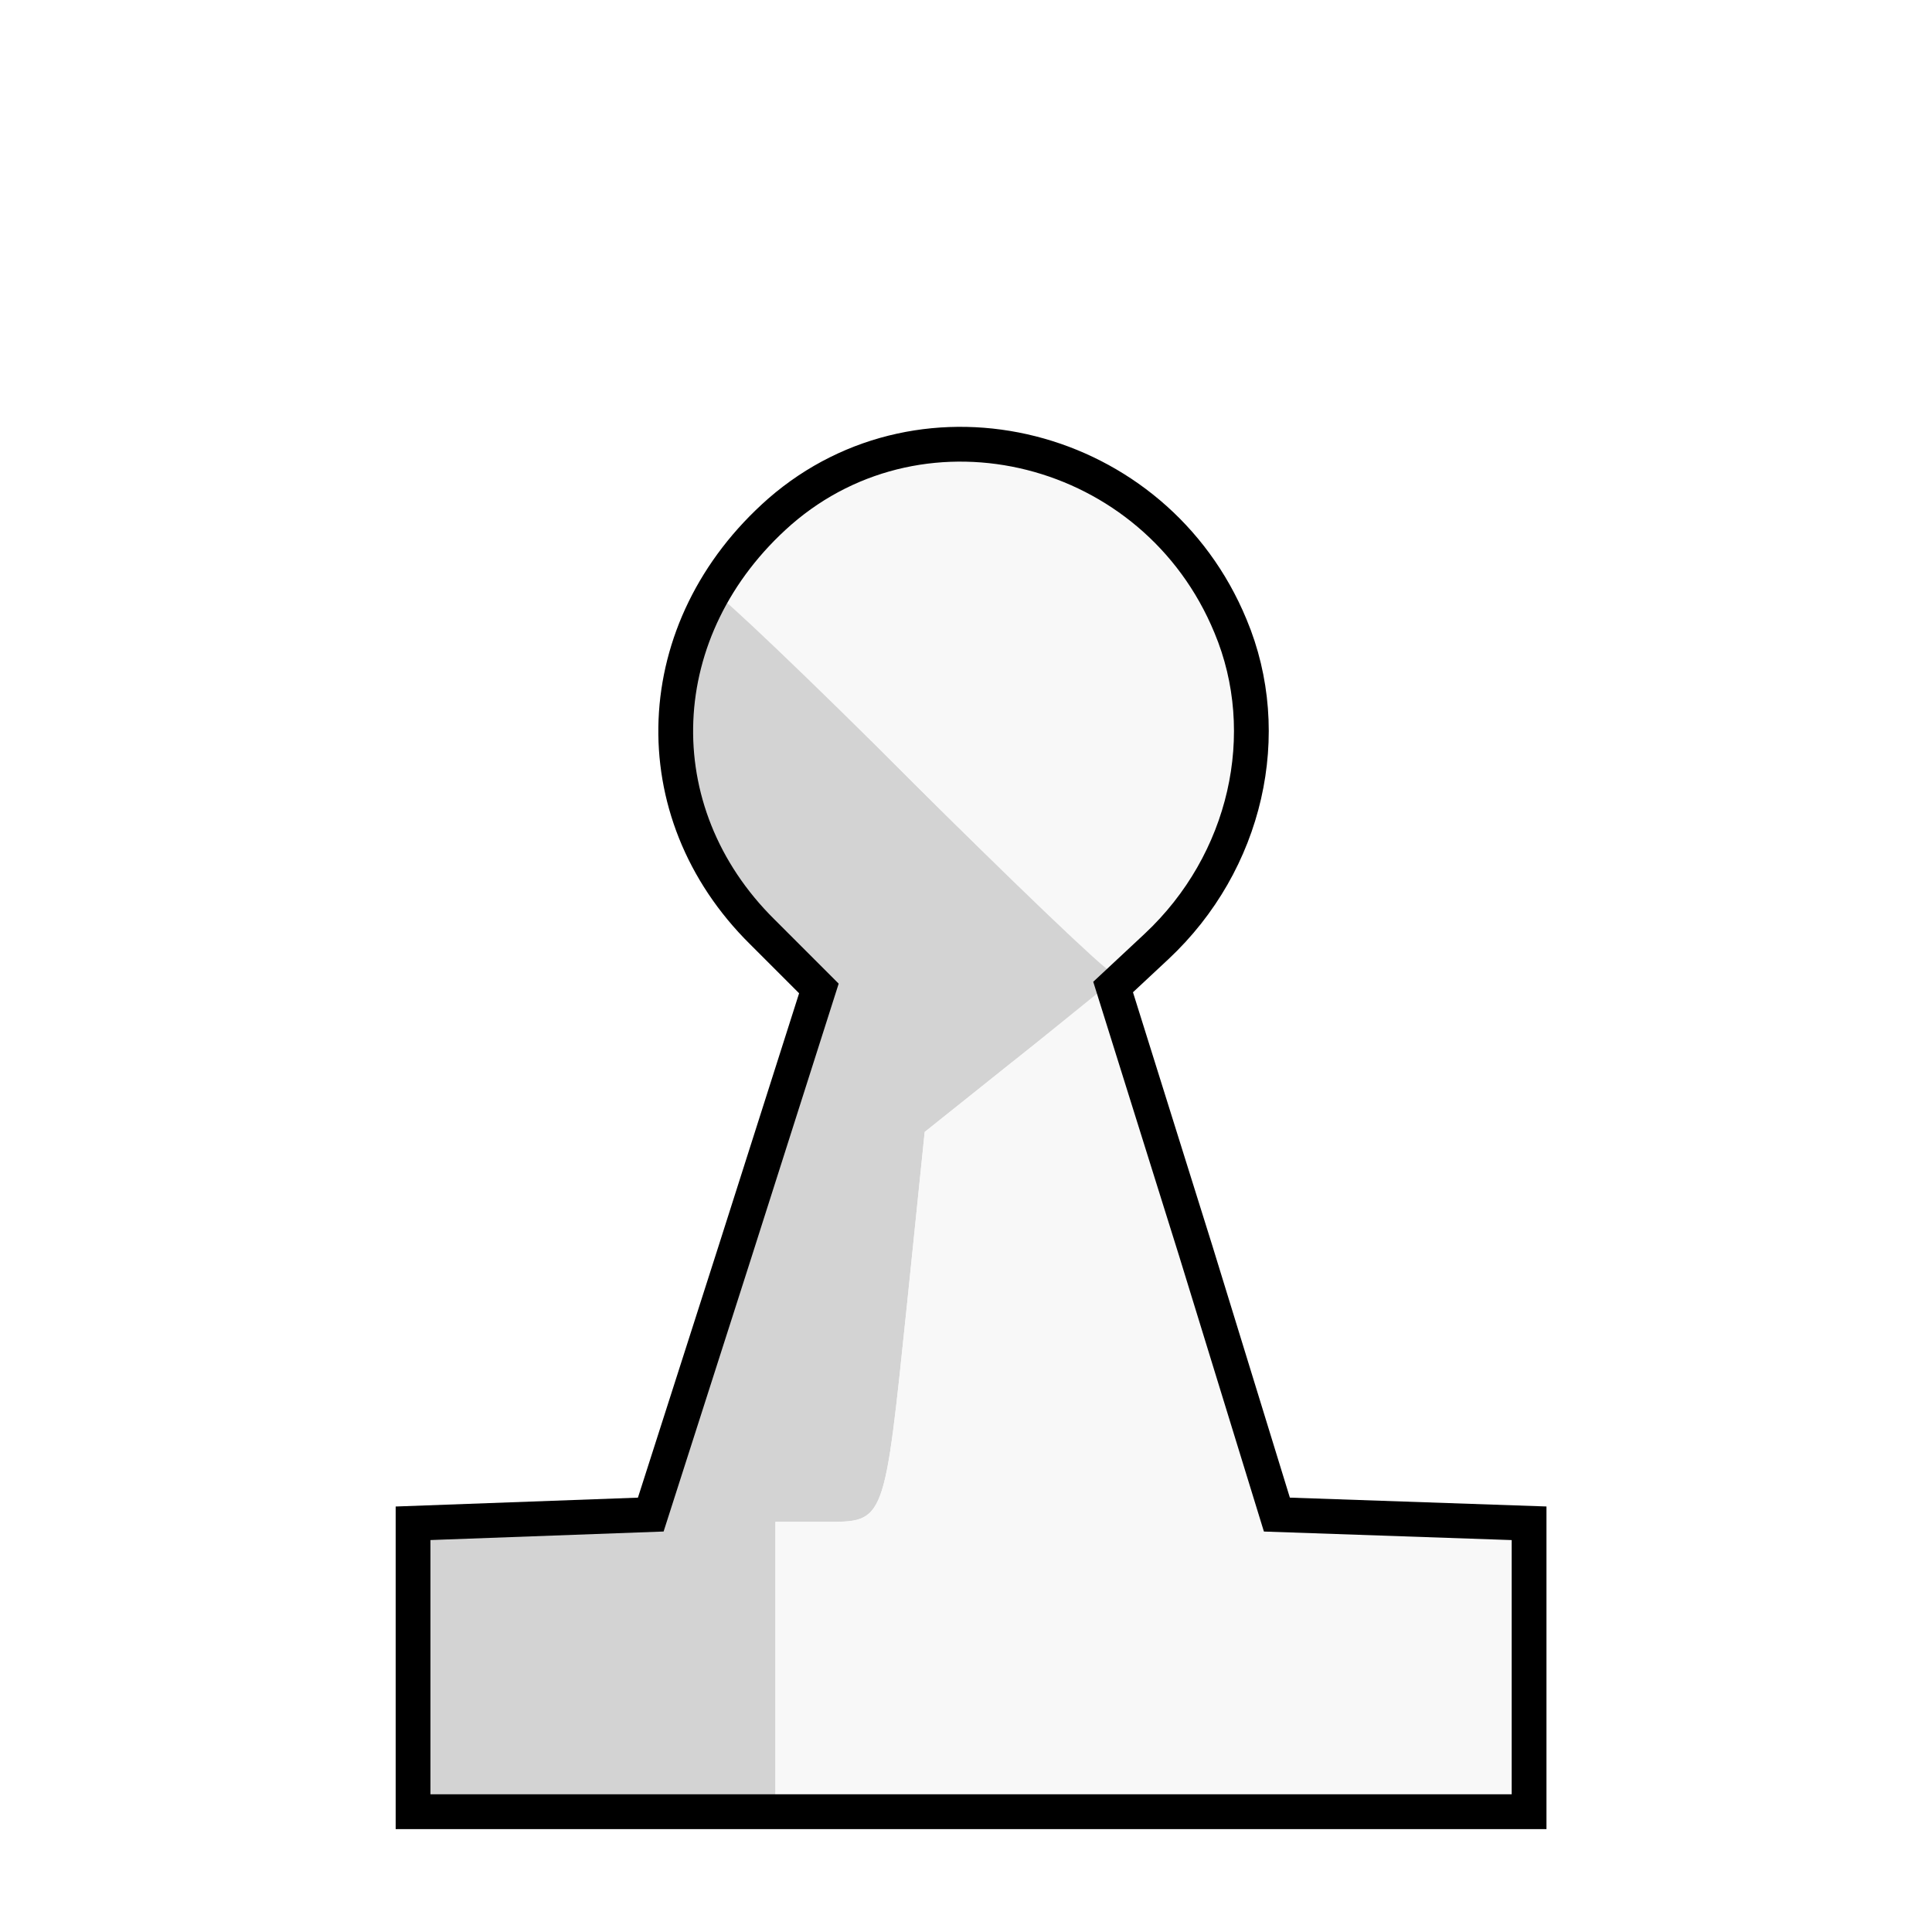
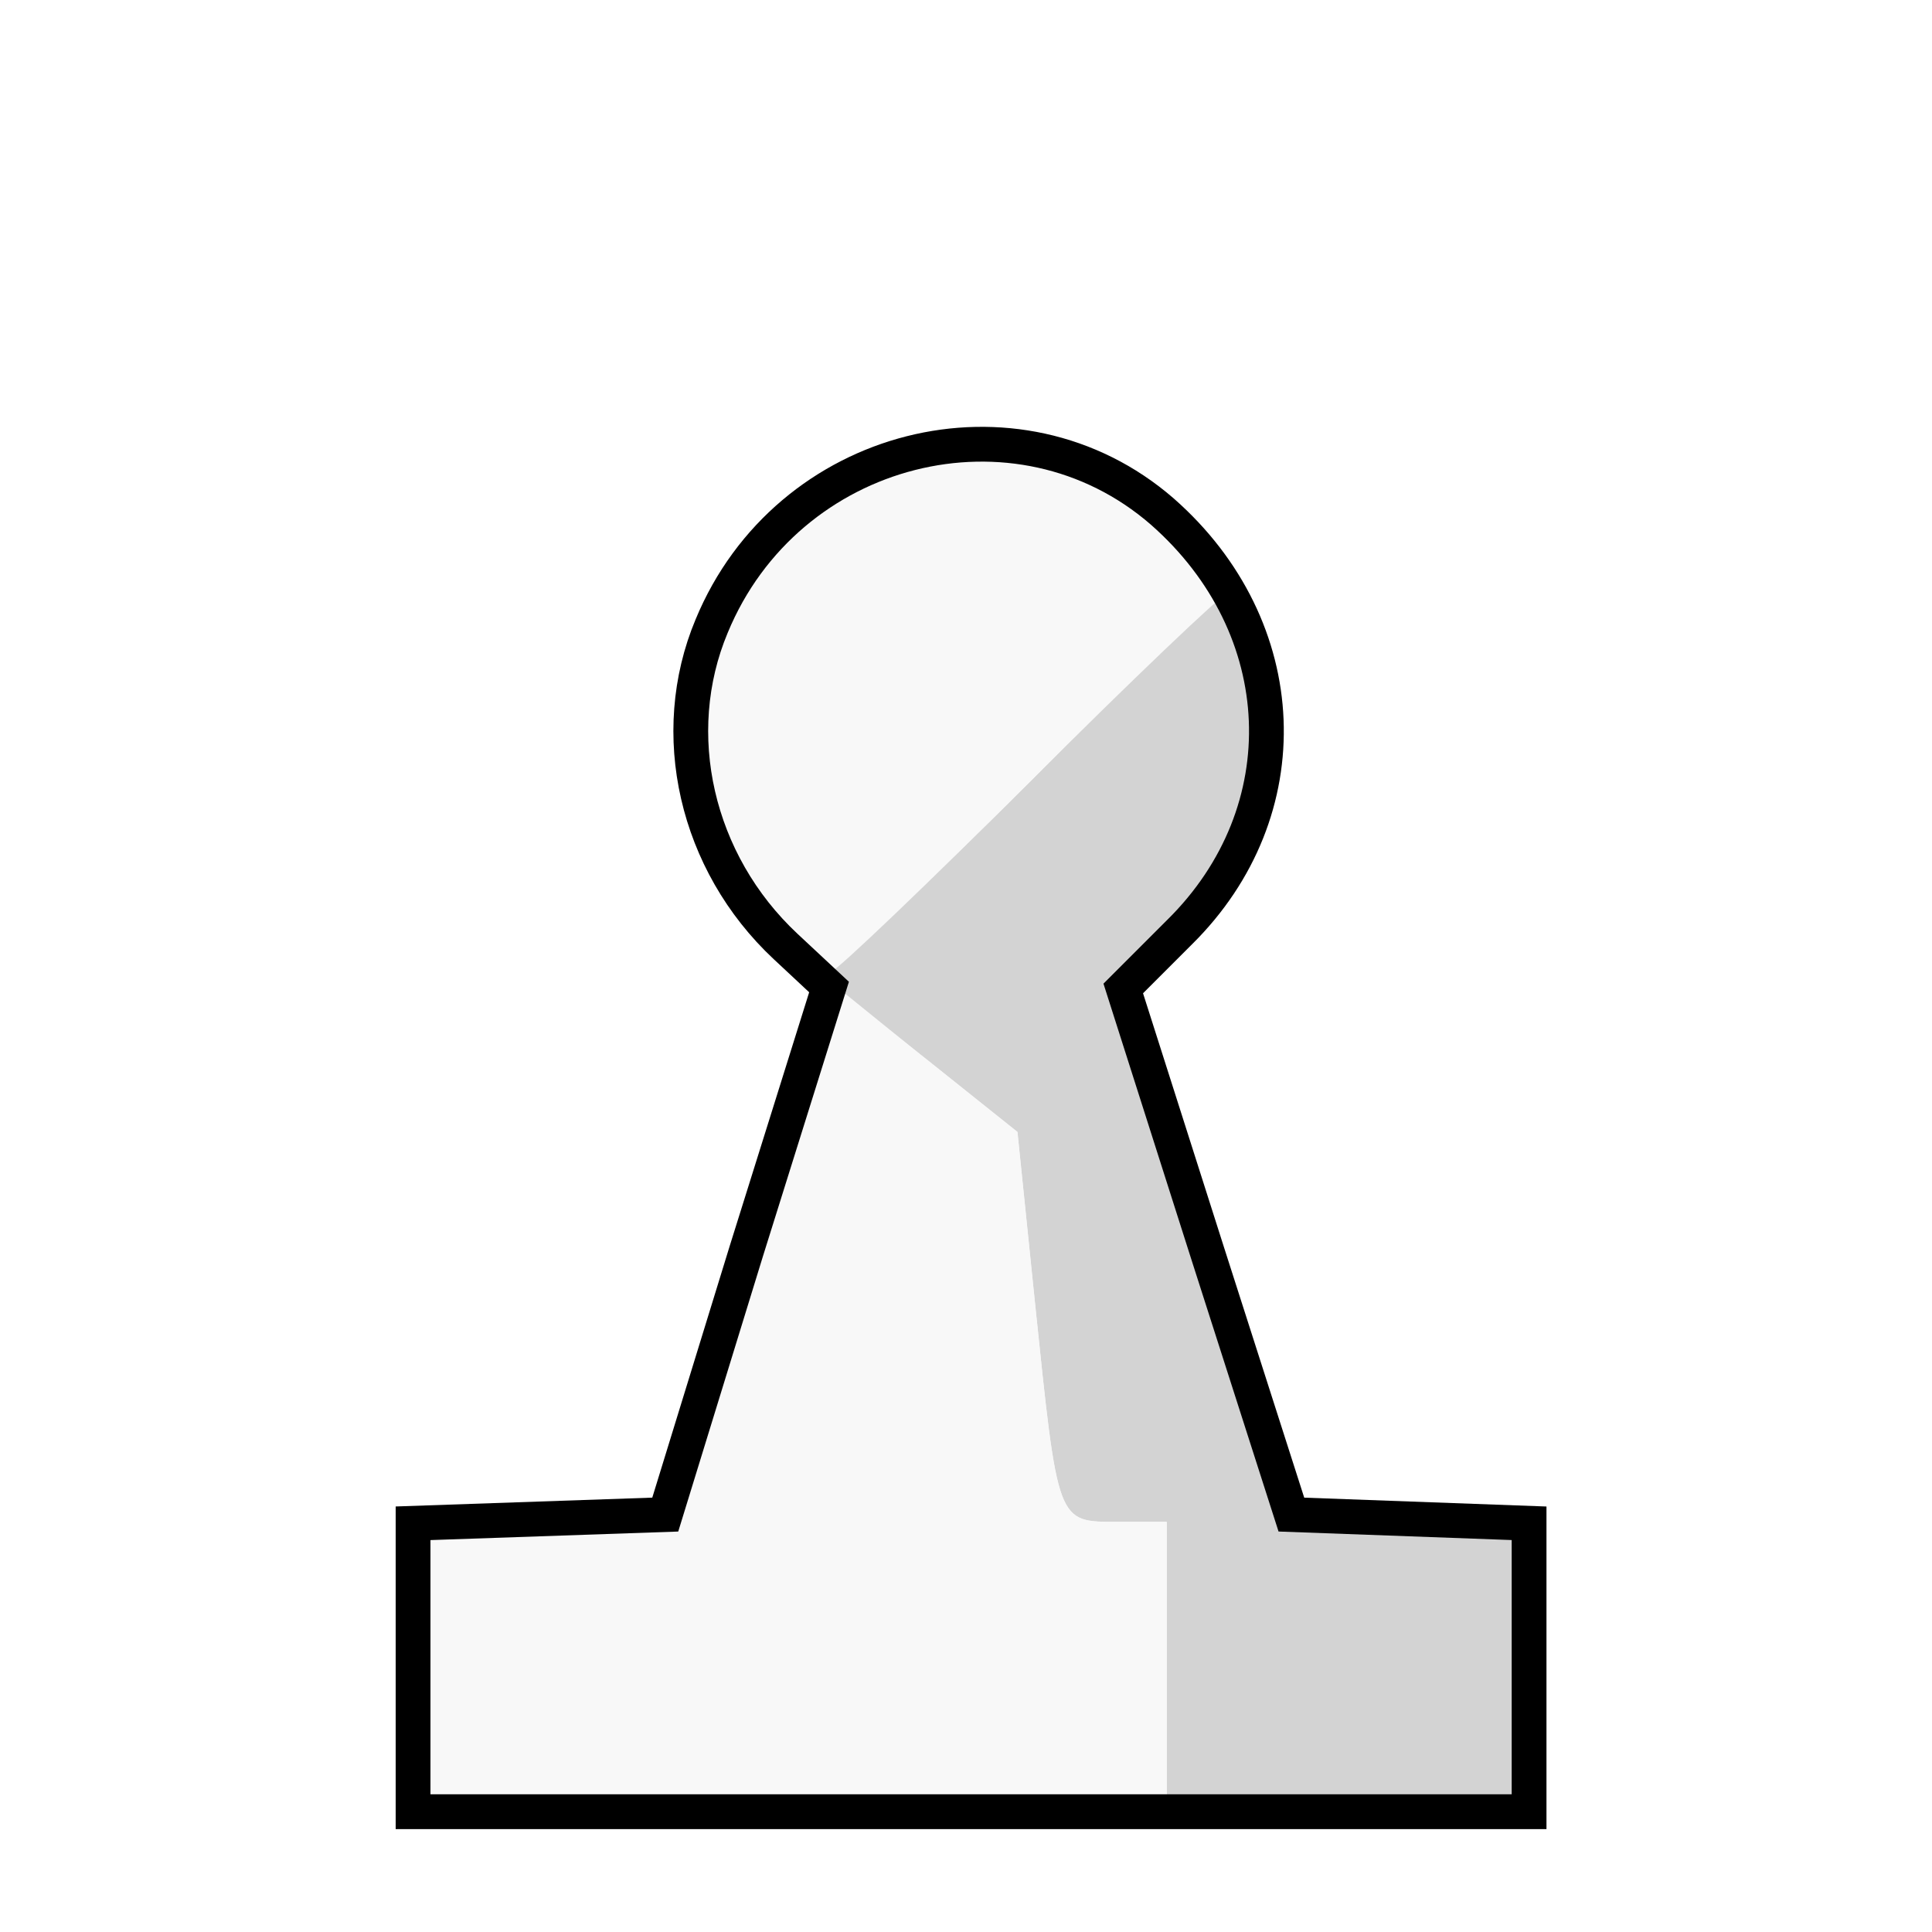
<svg xmlns="http://www.w3.org/2000/svg" height="133" viewBox="535 1350 1333 1333" width="133">
-   <path d="m1590 2500v-99l-87-3-87-3-56-182-57-182 30-28c62-58 82-147 51-221-52-126-211-166-311-79-91 80-96 207-12 290l39 39-58 182-58 181-82 3-82 3v199h770z" fill="#f8f8f8" />
-   <path d="m820 2500v-99l82-3 82-3 58-181 58-182-39-39c-38-38-61-91-61-144 0-30 19-89 29-89 3 0 65 59 136 130 84 84 135 128 145 125 17-6 22-10-77 68l-60 48-12 117c-16 154-15 152-57 152h-34v200h-250z" fill="#d3d3d3" />
-   <path d="m1070 2500v-100h34c42 0 41 2 57-152l12-117 64-51 63-51 10 26c6 15 10 31 10 38 0 11 24 87 75 237l23 65 86 3 86 3v199h-520zm91-614-133-134 41-40c55-53 117-68 190-47 113 34 170 176 115 287-13 25-59 68-73 68-3 0-66-60-140-134z" fill="#f8f8f8" />
-   <path d="m1590 2500v-99l-87-3-87-3-56-182-57-182 30-28c62-58 82-147 51-221-52-126-211-166-311-79-91 80-96 207-12 290l39 39-58 182-58 181-82 3-82 3v199h770z" fill="none" stroke="#000" stroke-width="24" />
+   <path d="M820 2500v-99l87-3 87-3 56-182 57-182-30-28c-62-58-82-147-51-221 52-126 211-166 311-79 91 80 96 207 12 290l-39 39 58 182 58 181 82 3 82 3v199H820z" fill="#f8f8f8" />
+   <path d="M1590 2500v-99l-82-3-82-3-58-181-58-182 39-39c38-38 61-91 61-144 0-30-19-89-29-89-3 0-65 59-136 130-84 84-135 128-145 125-17-6-22-10 77 68l60 48 12 117c16 154 15 152 57 152h34v200h250z" fill="#d3d3d3" />
+   <path d="M1340 2500v-100h-34c-42 0-41 2-57-152l-12-117-64-51-63-51-10 26c-6 15-10 31-10 38 0 11-24 87-75 237l-23 65-86 3-86 3v199h520zm-91-614l133-134-41-40c-55-53-117-68-190-47-113 34-170 176-115 287 13 25 59 68 73 68 3 0 66-60 140-134z" fill="#f8f8f8" />
+   <path d="M820 2500v-99l87-3 87-3 56-182 57-182-30-28c-62-58-82-147-51-221 52-126 211-166 311-79 91 80 96 207 12 290l-39 39 58 182 58 181 82 3 82 3v199H820z" fill="none" stroke="#000" stroke-width="24" />
</svg>
